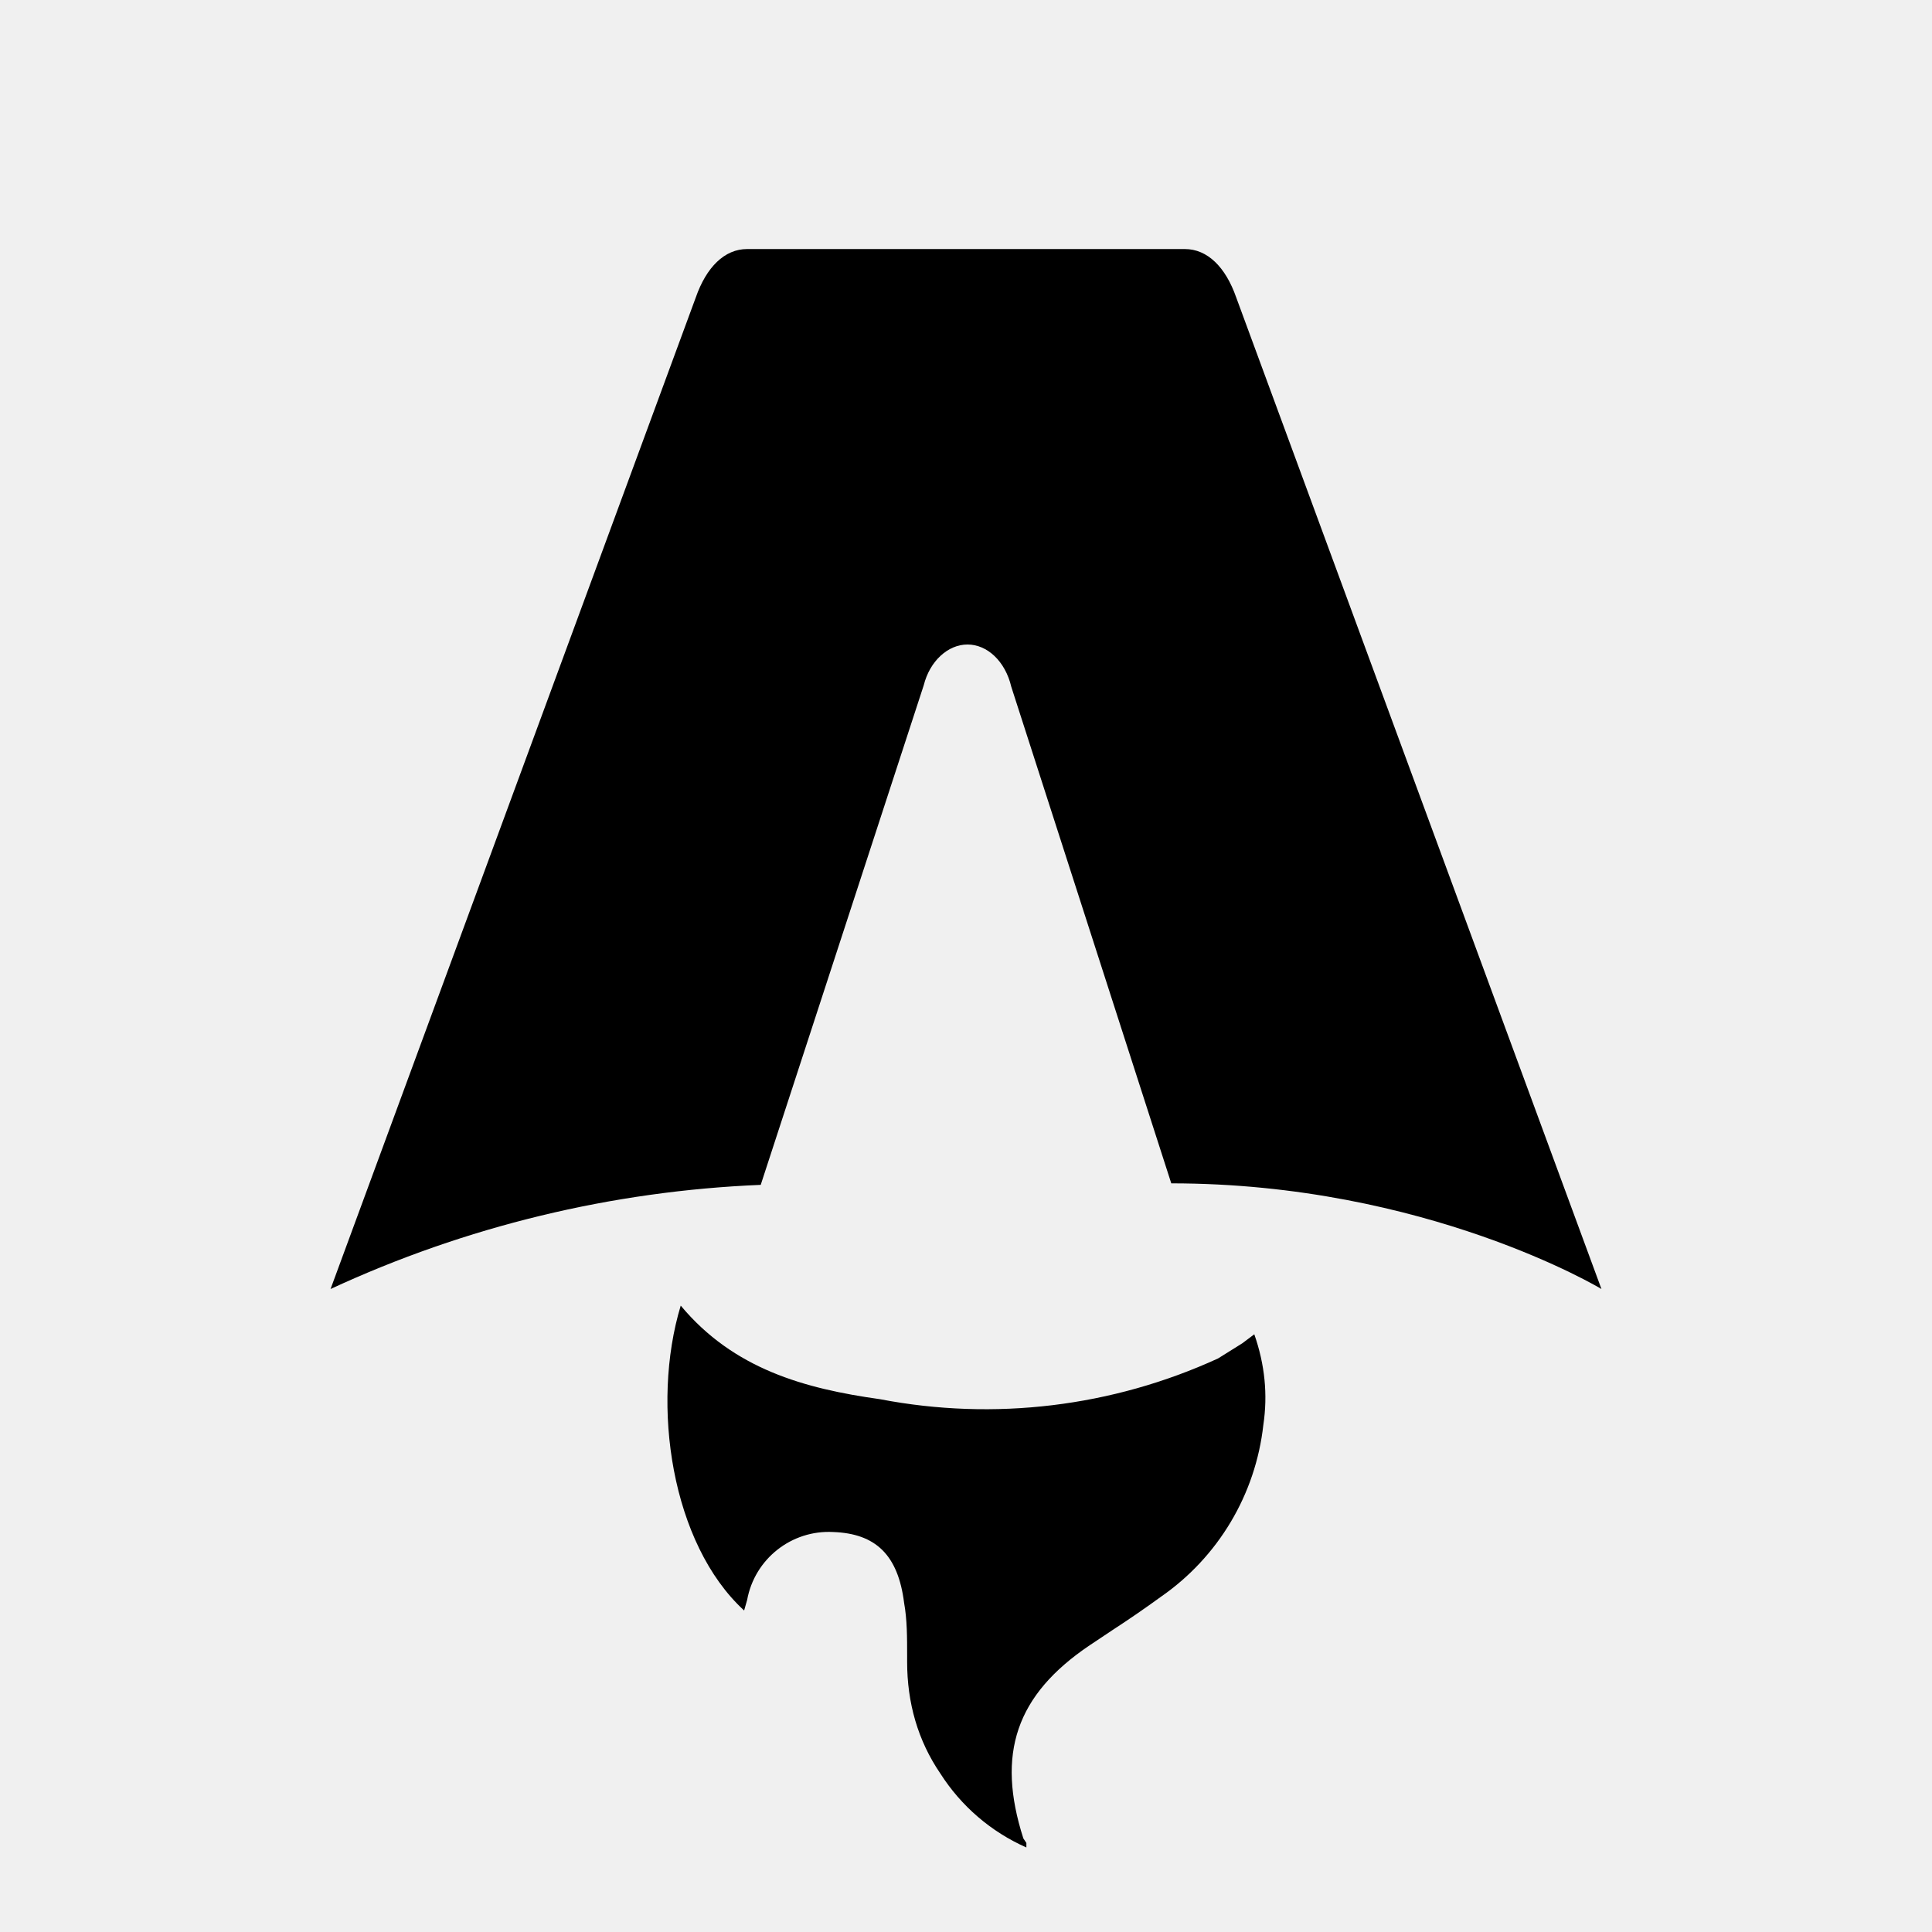
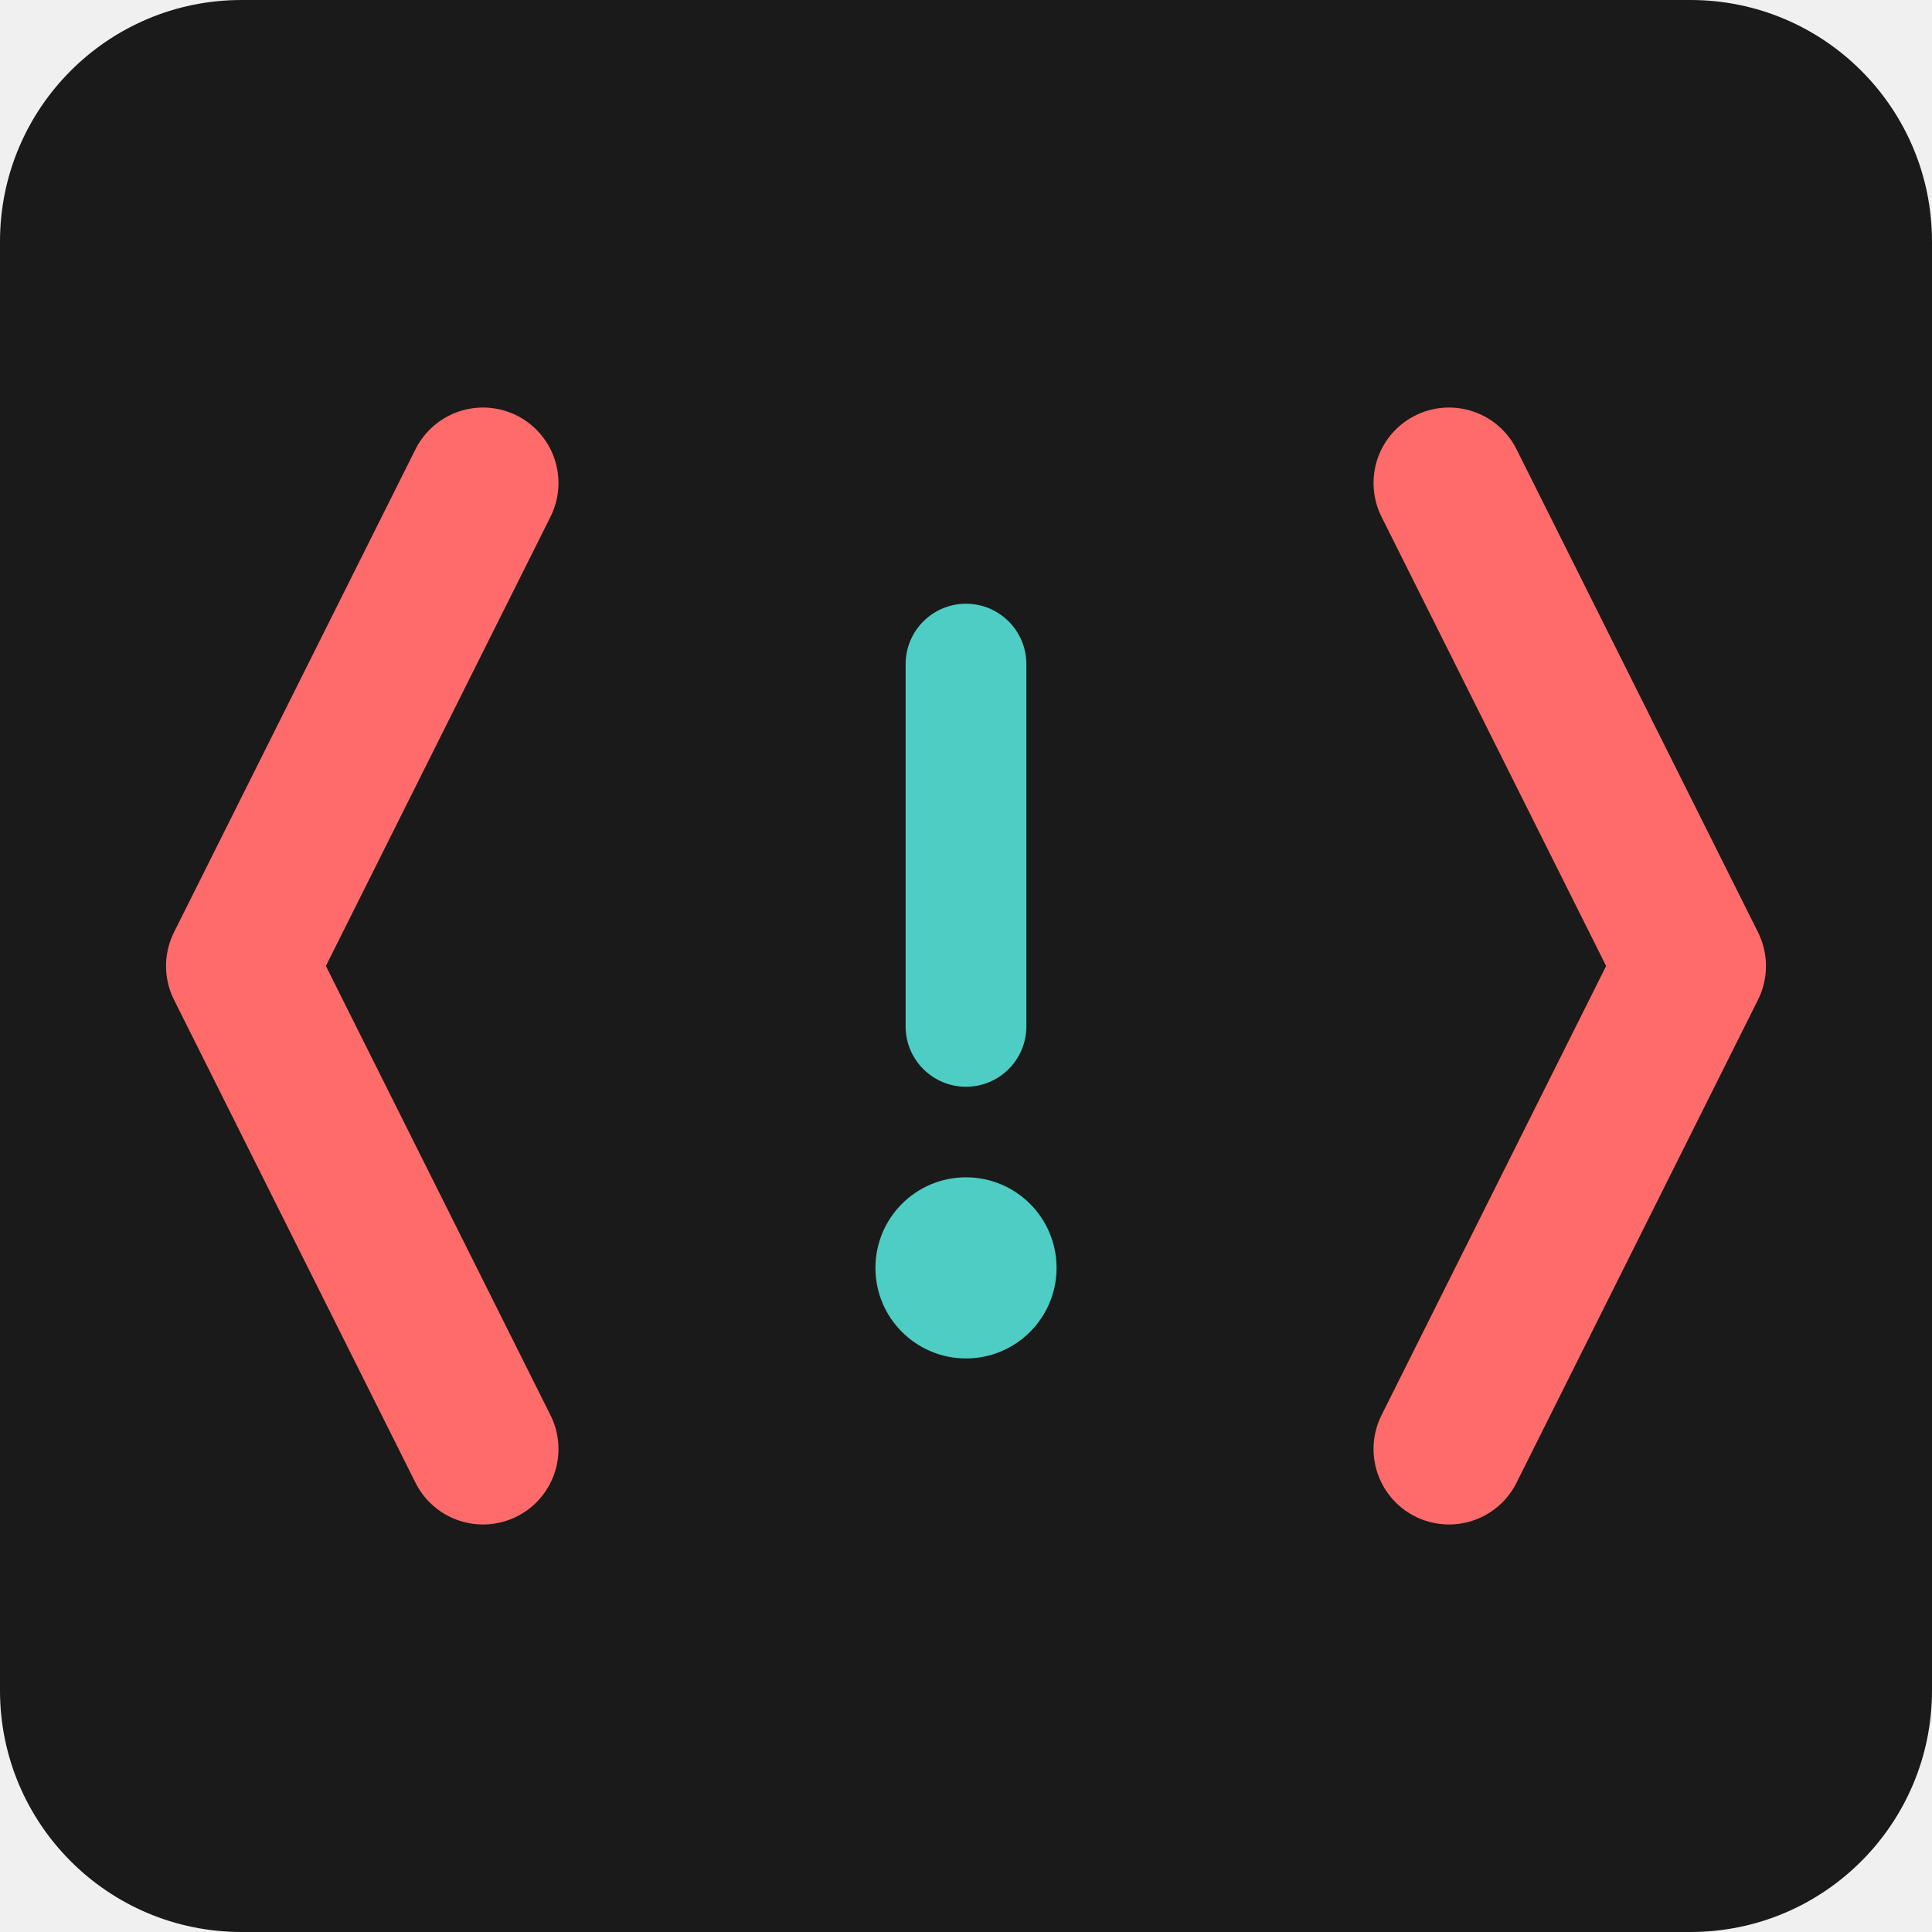
- <svg xmlns="http://www.w3.org/2000/svg" fill="none" viewBox="0 0 128 128">
-   <path d="M50.4 78.5a75.1 75.1 0 0 0-28.5 6.9l24.2-65.7c.7-2 1.9-3.2 3.4-3.2h29c1.5 0 2.7 1.2 3.4 3.2l24.2 65.7s-11.6-7-28.5-7L67 45.5c-.4-1.7-1.6-2.8-2.9-2.8-1.3 0-2.5 1.1-2.9 2.7L50.4 78.5Zm-1.1 28.2Zm-4.2-20.2c-2 6.6-.6 15.8 4.2 20.2a17.5 17.5 0 0 1 .2-.7 5.5 5.5 0 0 1 5.7-4.5c2.8.1 4.3 1.5 4.7 4.7.2 1.1.2 2.3.2 3.5v.4c0 2.7.7 5.2 2.2 7.4a13 13 0 0 0 5.7 4.9v-.3l-.2-.3c-1.8-5.6-.5-9.5 4.4-12.8l1.5-1a73 73 0 0 0 3.2-2.2 16 16 0 0 0 6.8-11.4c.3-2 .1-4-.6-6l-.8.6-1.6 1a37 37 0 0 1-22.4 2.7c-5-.7-9.7-2-13.2-6.2Z" />
-   <style>
-         path { fill: #000; }
-         @media (prefers-color-scheme: dark) {
-             path { fill: #FFF; }
-         }
-     </style>
+ <svg xmlns="http://www.w3.org/2000/svg" viewBox="0 0 32 32">
+   <rect width="32" height="32" rx="4" fill="#1a1a1a" />
+   <path d="M 8 8 L 4 16 L 8 24" stroke="#ff6b6b" stroke-width="2.5" fill="none" stroke-linecap="round" stroke-linejoin="round" />
+   <path d="M 24 8 L 28 16 L 24 24" stroke="#ff6b6b" stroke-width="2.5" fill="none" stroke-linecap="round" stroke-linejoin="round" />
+   <circle cx="16" cy="21" r="1.5" fill="#4ecdc4" />
+   <rect x="15" y="10" width="2" height="8" rx="1" fill="#4ecdc4" />
</svg>
